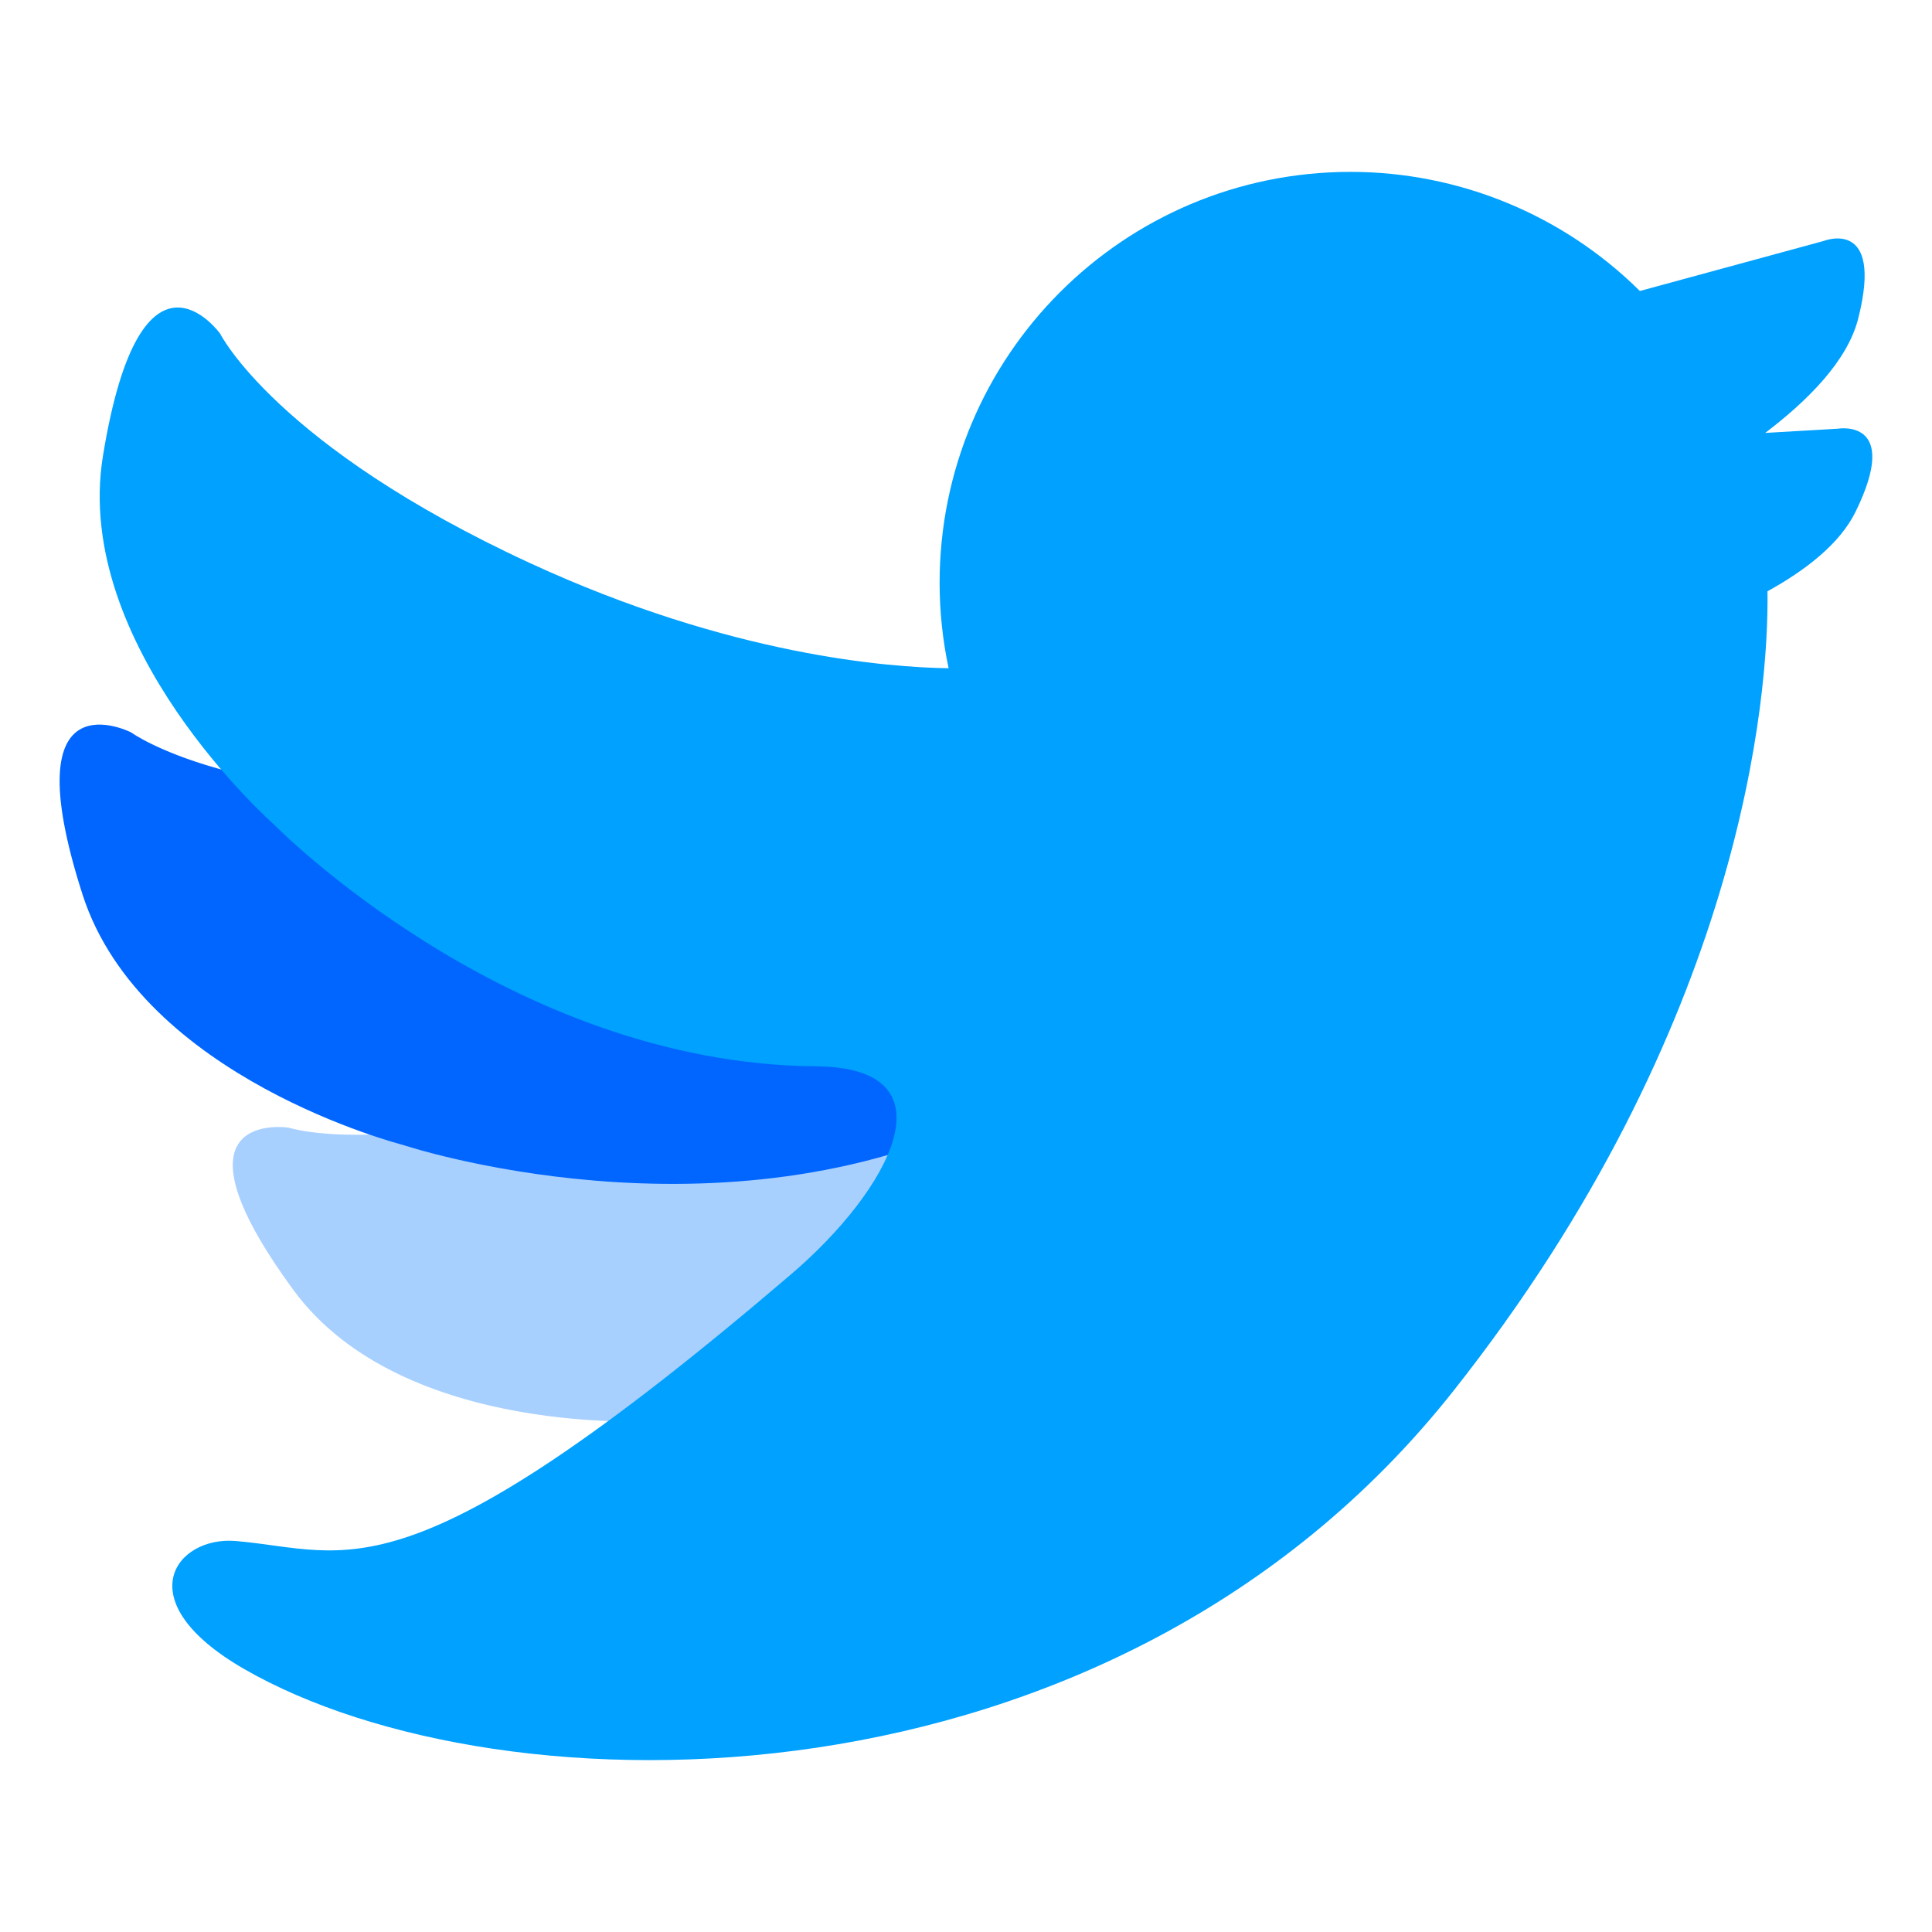
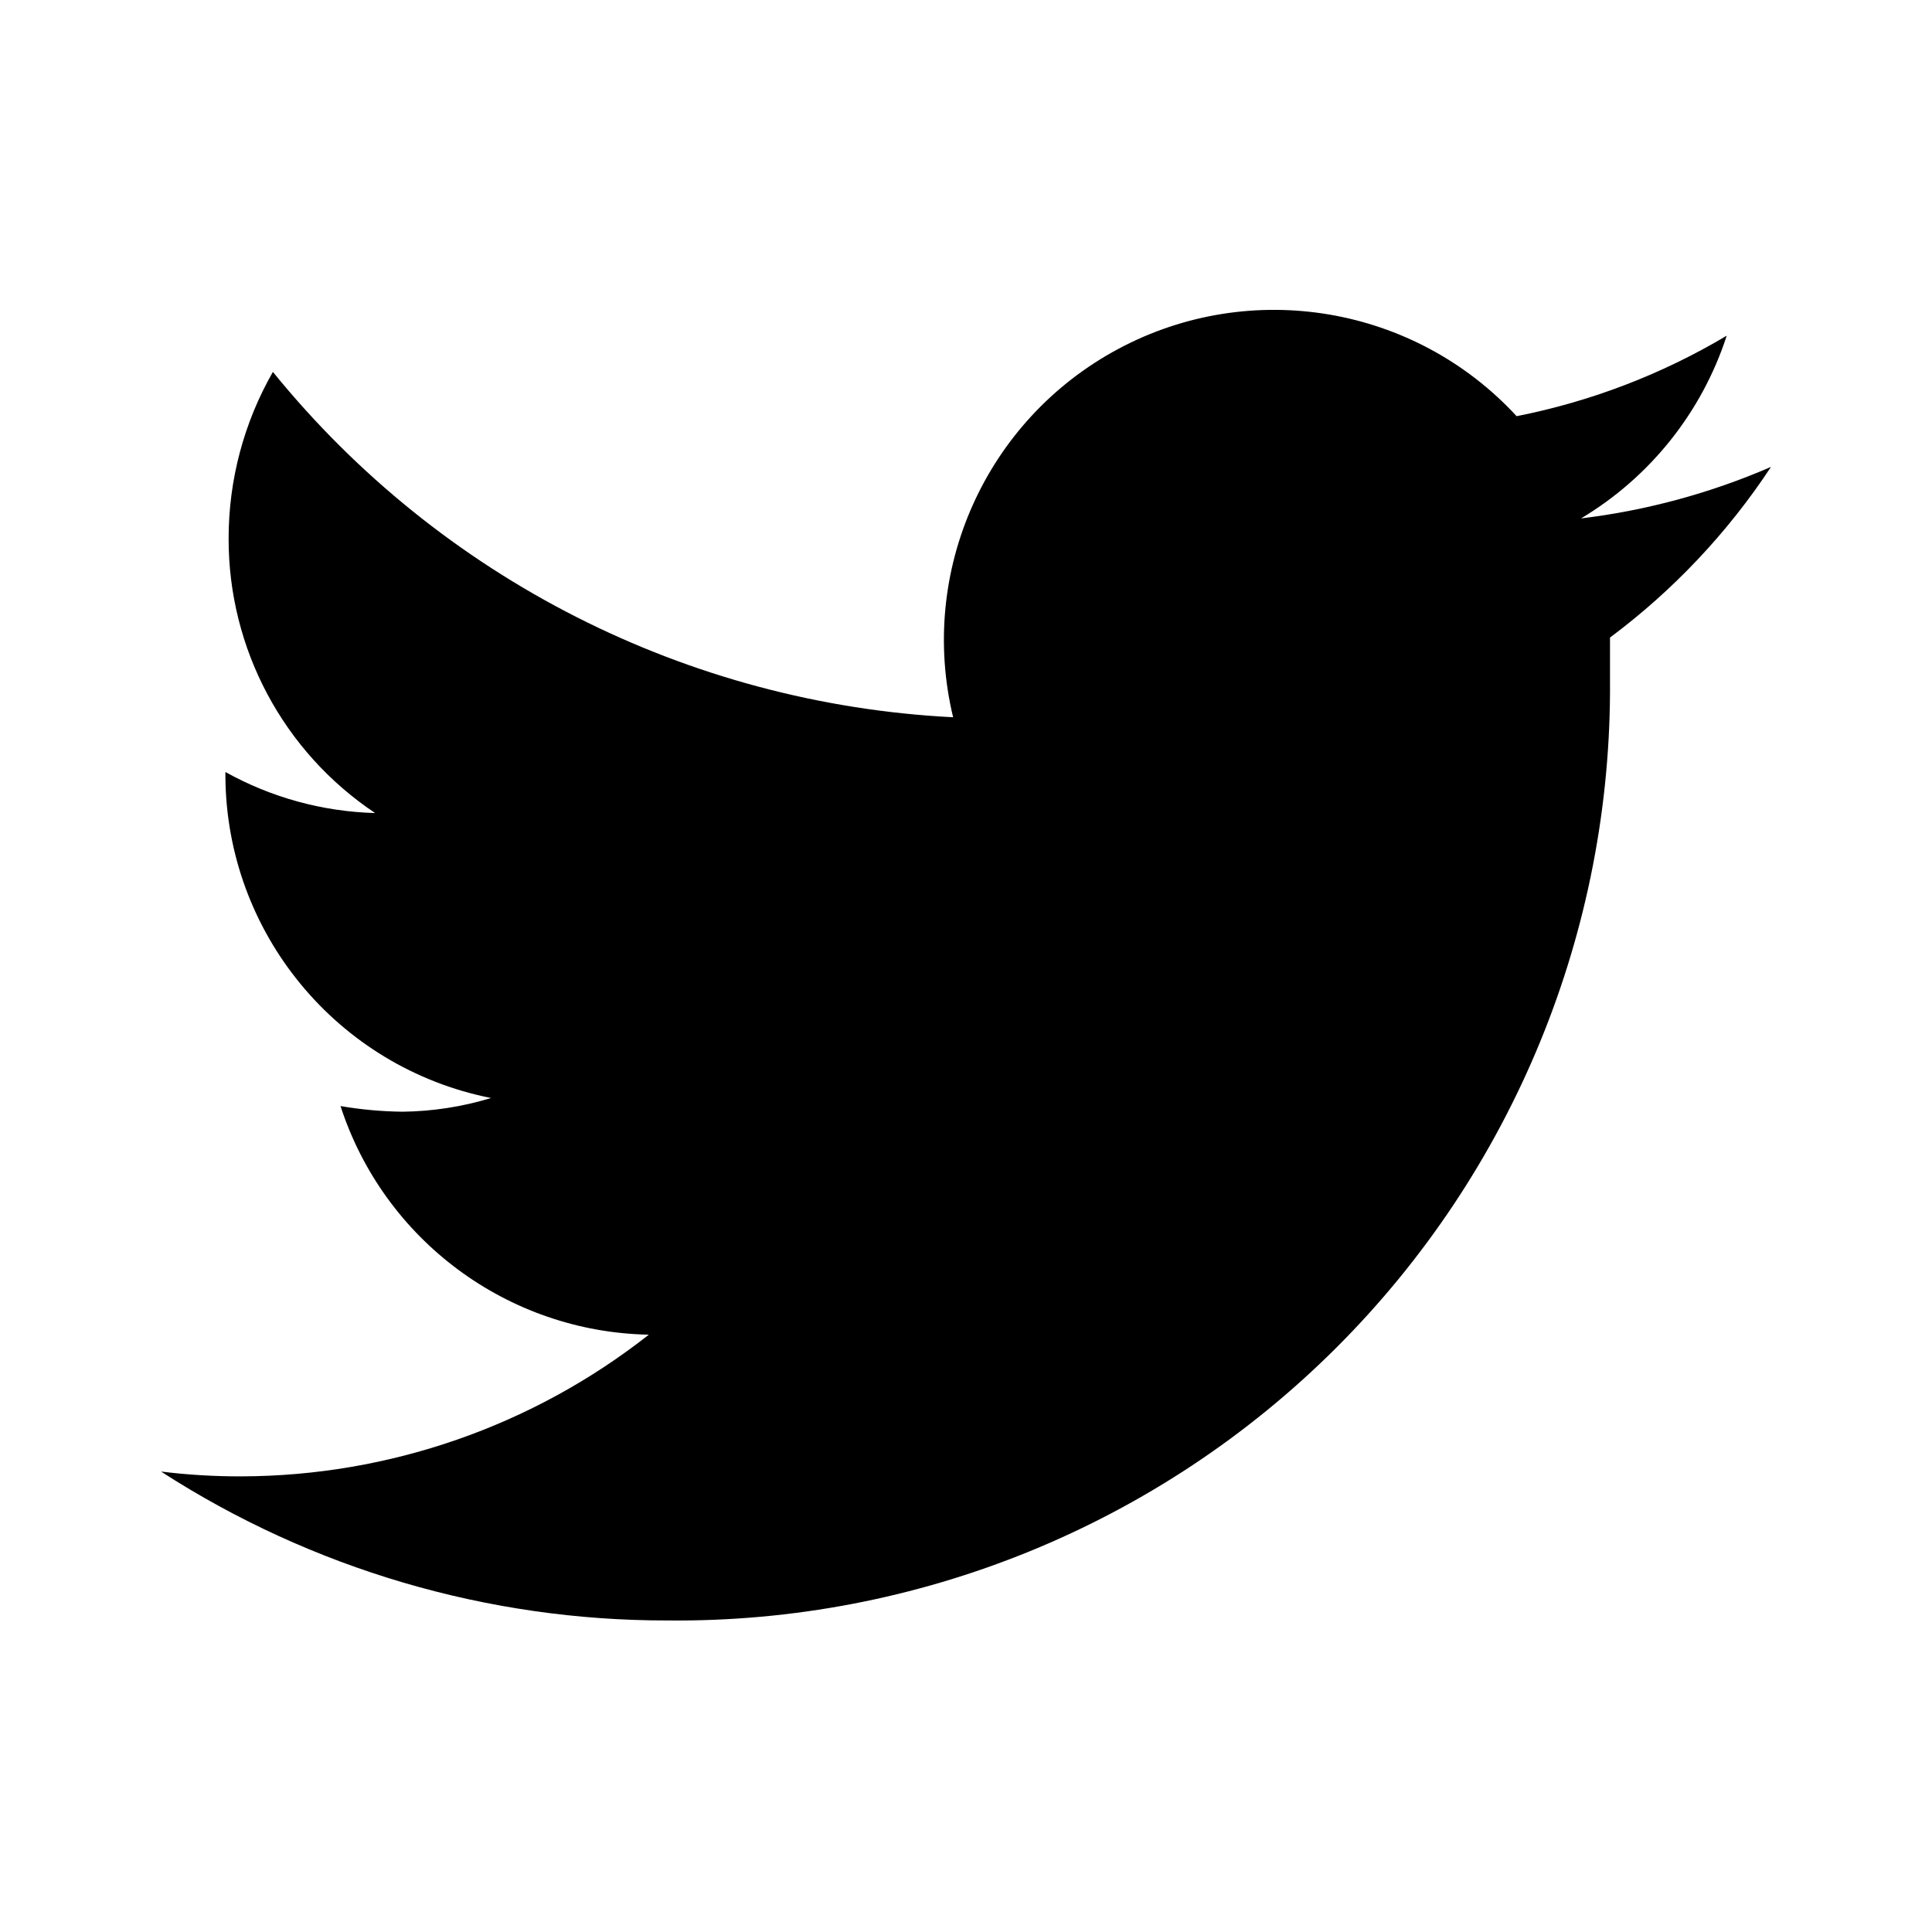
- <svg xmlns="http://www.w3.org/2000/svg" width="128" height="128" viewBox="0 0 33.867 33.867">
-   <path fill="#a8d0ff" d="m 17.989,14.632 c 0,0 -2.127,2.457 -6.524,4.121 -4.398,1.664 -6.406,1.014 -6.406,1.014 0,0 -2.256,-0.349 0.083,2.844 1.919,2.62 6.435,2.295 6.435,2.295 0,0 5.631,0.009 9.286,-3.651 3.655,-3.66 3.348,-5.515 3.047,-6.79 -0.301,-1.275 -5.92,0.168 -5.92,0.168 z" paint-order="fill markers stroke" />
-   <path fill="#06f" d="m 16.786,12.013 c 0,0 -2.913,1.731 -7.812,1.931 -4.899,0.2 -6.673,-1.104 -6.673,-1.104 0,0 -2.117,-1.088 -0.854,2.841 1.037,3.224 5.613,4.388 5.613,4.388 0,0 5.57,1.862 10.39,-0.558 4.821,-2.42 5.128,-4.356 5.249,-5.717 0.121,-1.36 -5.913,-1.782 -5.913,-1.782 z" paint-order="fill markers stroke" />
-   <path fill="#00a1ff" d="m 23.667,3.013 c -3.976,0.004 -7.196,3.228 -7.196,7.204 2.09e-4,0.503 0.053,1.005 0.158,1.497 C 15.589,11.699 12.816,11.497 9.296,9.873 4.844,7.818 3.859,5.849 3.859,5.849 c 0,0 -1.389,-1.933 -2.054,2.141 -0.546,3.342 2.997,6.463 2.997,6.463 0,0 4.109,4.196 9.502,4.239 2.478,0.02 1.277,2.18 -0.428,3.638 -6.806,5.822 -7.732,4.854 -9.744,4.683 -1.05,-0.089 -1.92,1.05 0.143,2.241 C 8.782,31.855 19.483,31.961 25.476,24.384 30.548,17.972 31.01,12.187 30.983,10.365 31.651,9.996 32.25,9.534 32.526,8.973 33.338,7.319 32.215,7.515 32.215,7.515 l -1.272,0.074 C 31.687,7.023 32.384,6.33 32.573,5.586 33.027,3.8 31.968,4.224 31.968,4.224 L 28.746,5.101 C 27.397,3.763 25.574,3.013 23.674,3.013 Z" paint-order="fill markers stroke" />
+ <svg xmlns="http://www.w3.org/2000/svg" data-name="Layer 1" viewBox="0 0 24 24">
+   <path d="M22,5.8a8.49,8.49,0,0,1-2.36.64,4.13,4.13,0,0,0,1.81-2.27,8.21,8.21,0,0,1-2.61,1,4.1,4.1,0,0,0-7,3.74A11.64,11.64,0,0,1,3.39,4.62a4.16,4.16,0,0,0-.55,2.07A4.09,4.09,0,0,0,4.66,10.1,4.05,4.05,0,0,1,2.8,9.59v.05a4.1,4.1,0,0,0,3.3,4A3.93,3.93,0,0,1,5,13.81a4.9,4.9,0,0,1-.77-.07,4.11,4.11,0,0,0,3.83,2.84A8.22,8.22,0,0,1,3,18.34a7.93,7.93,0,0,1-1-.06,11.57,11.57,0,0,0,6.29,1.85A11.59,11.59,0,0,0,20,8.45c0-.17,0-.35,0-.53A8.43,8.43,0,0,0,22,5.8Z" />
</svg>
